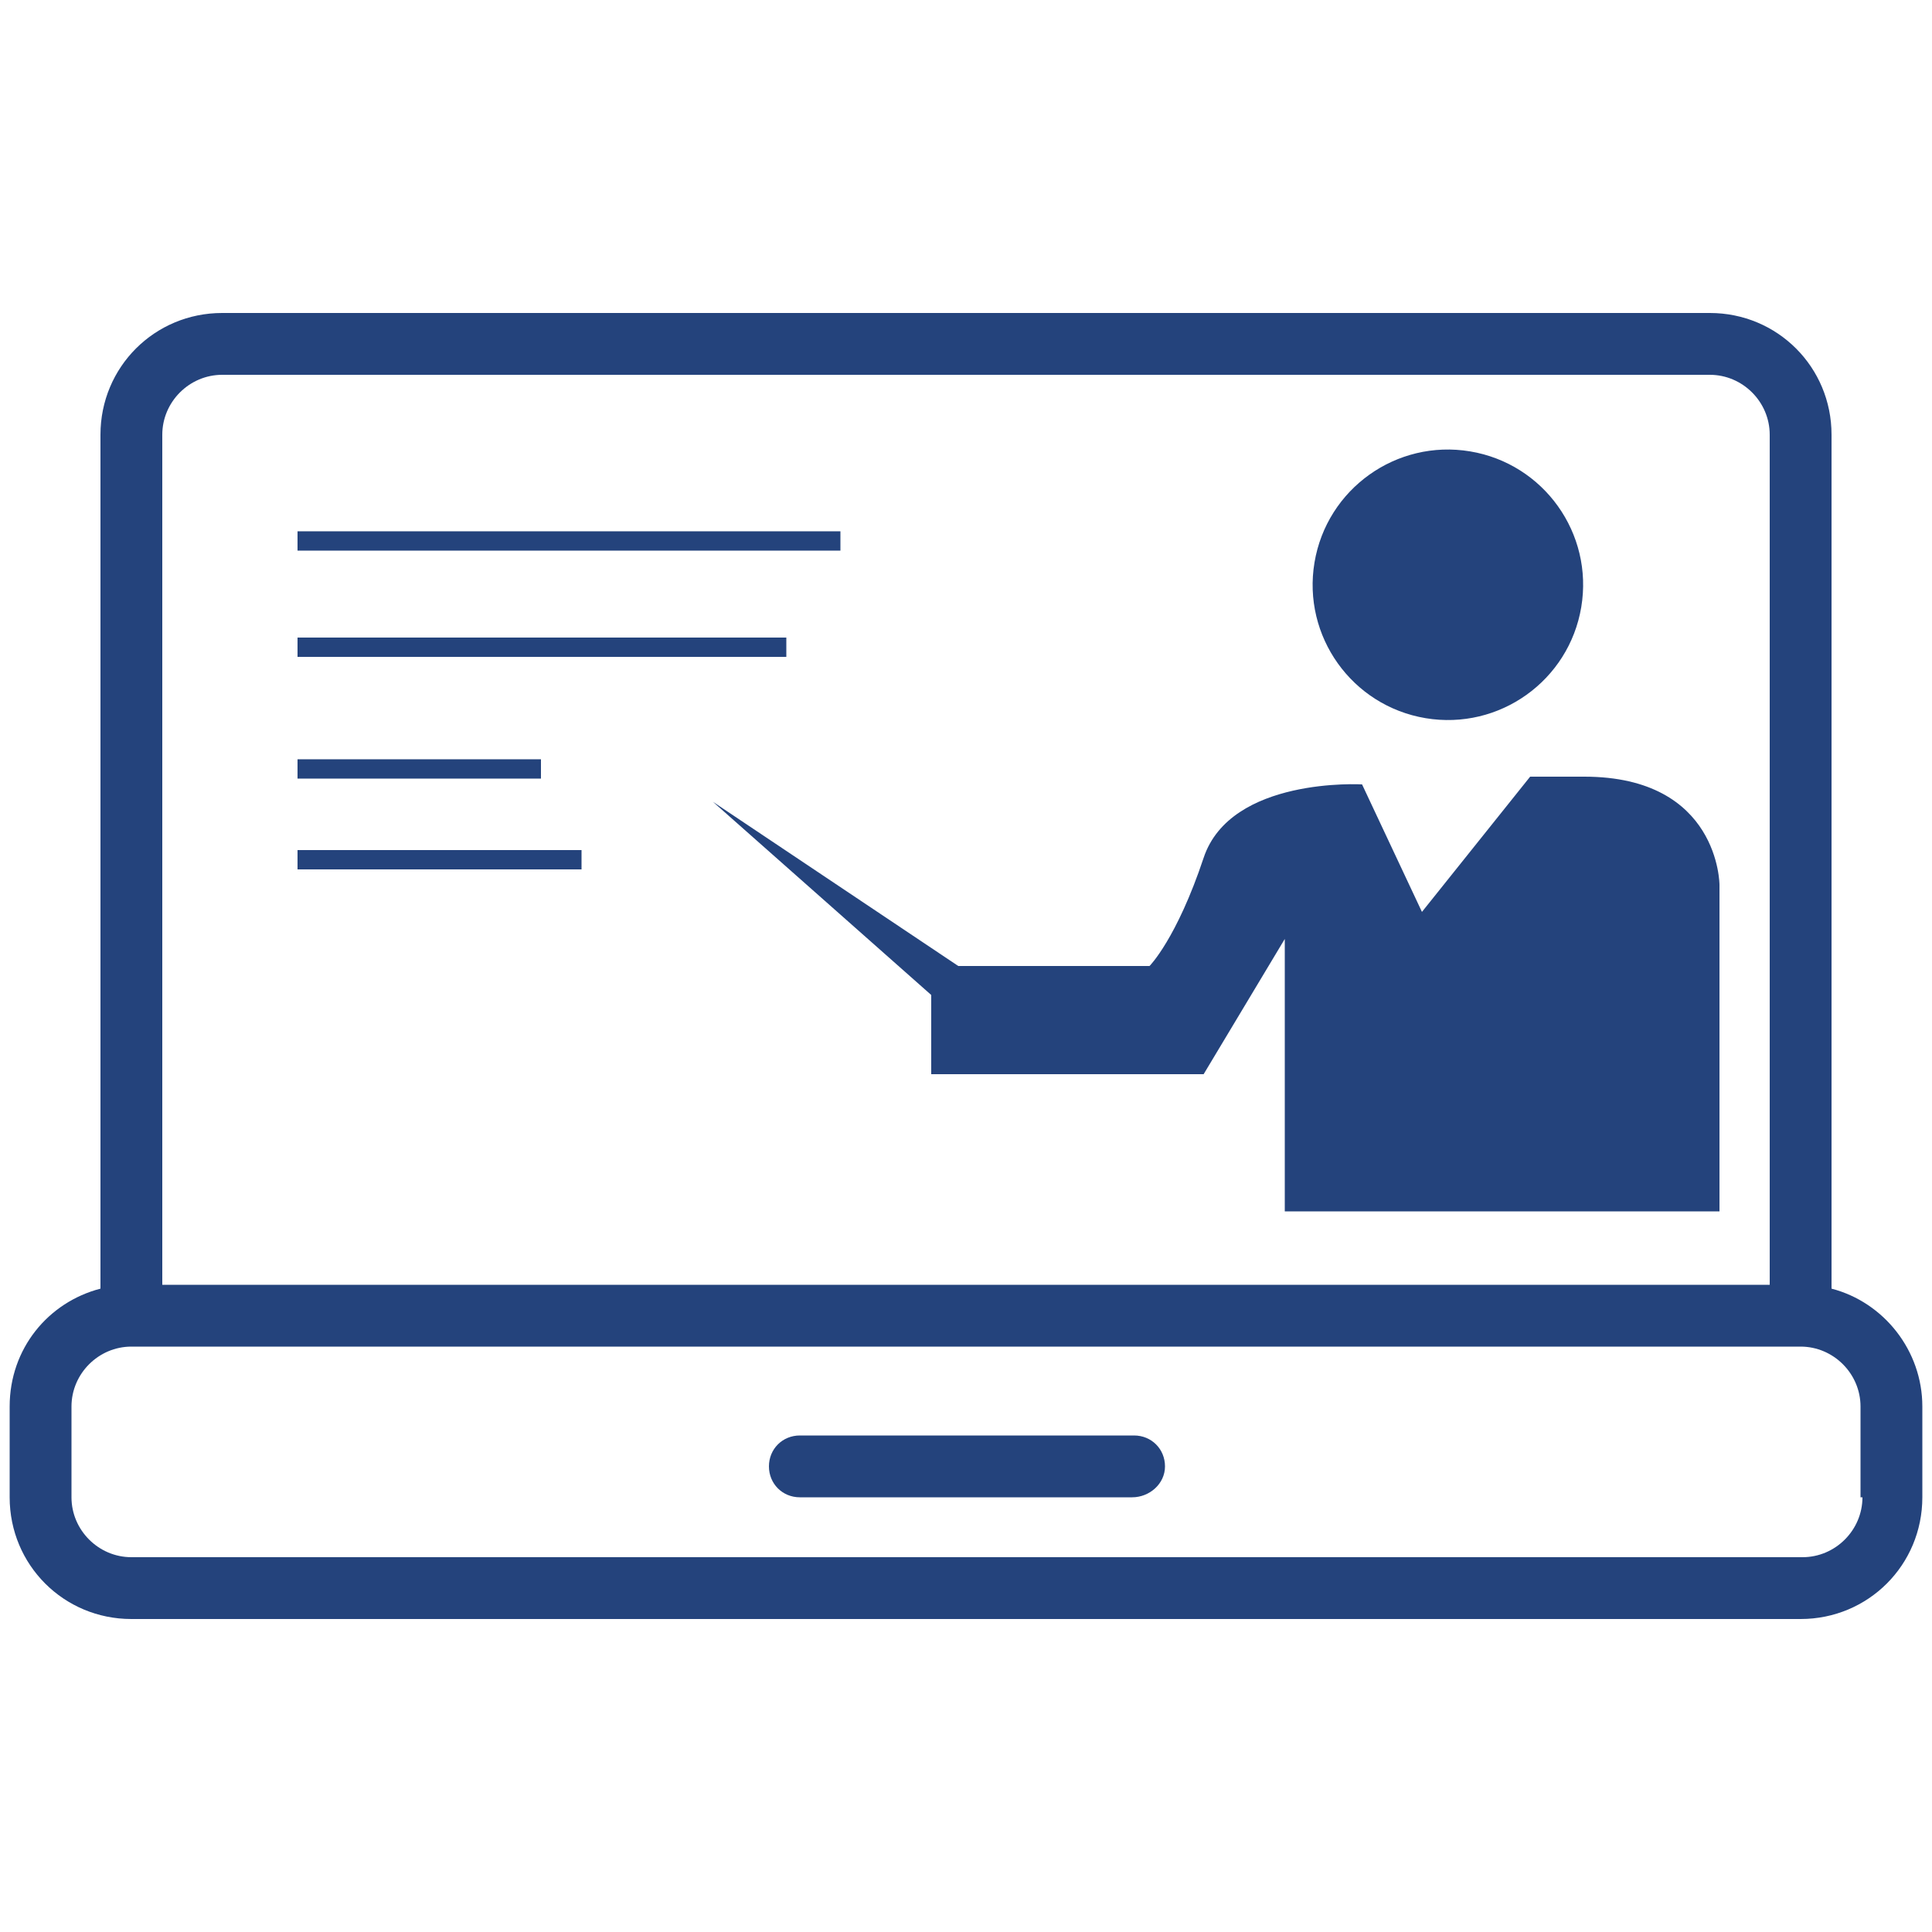
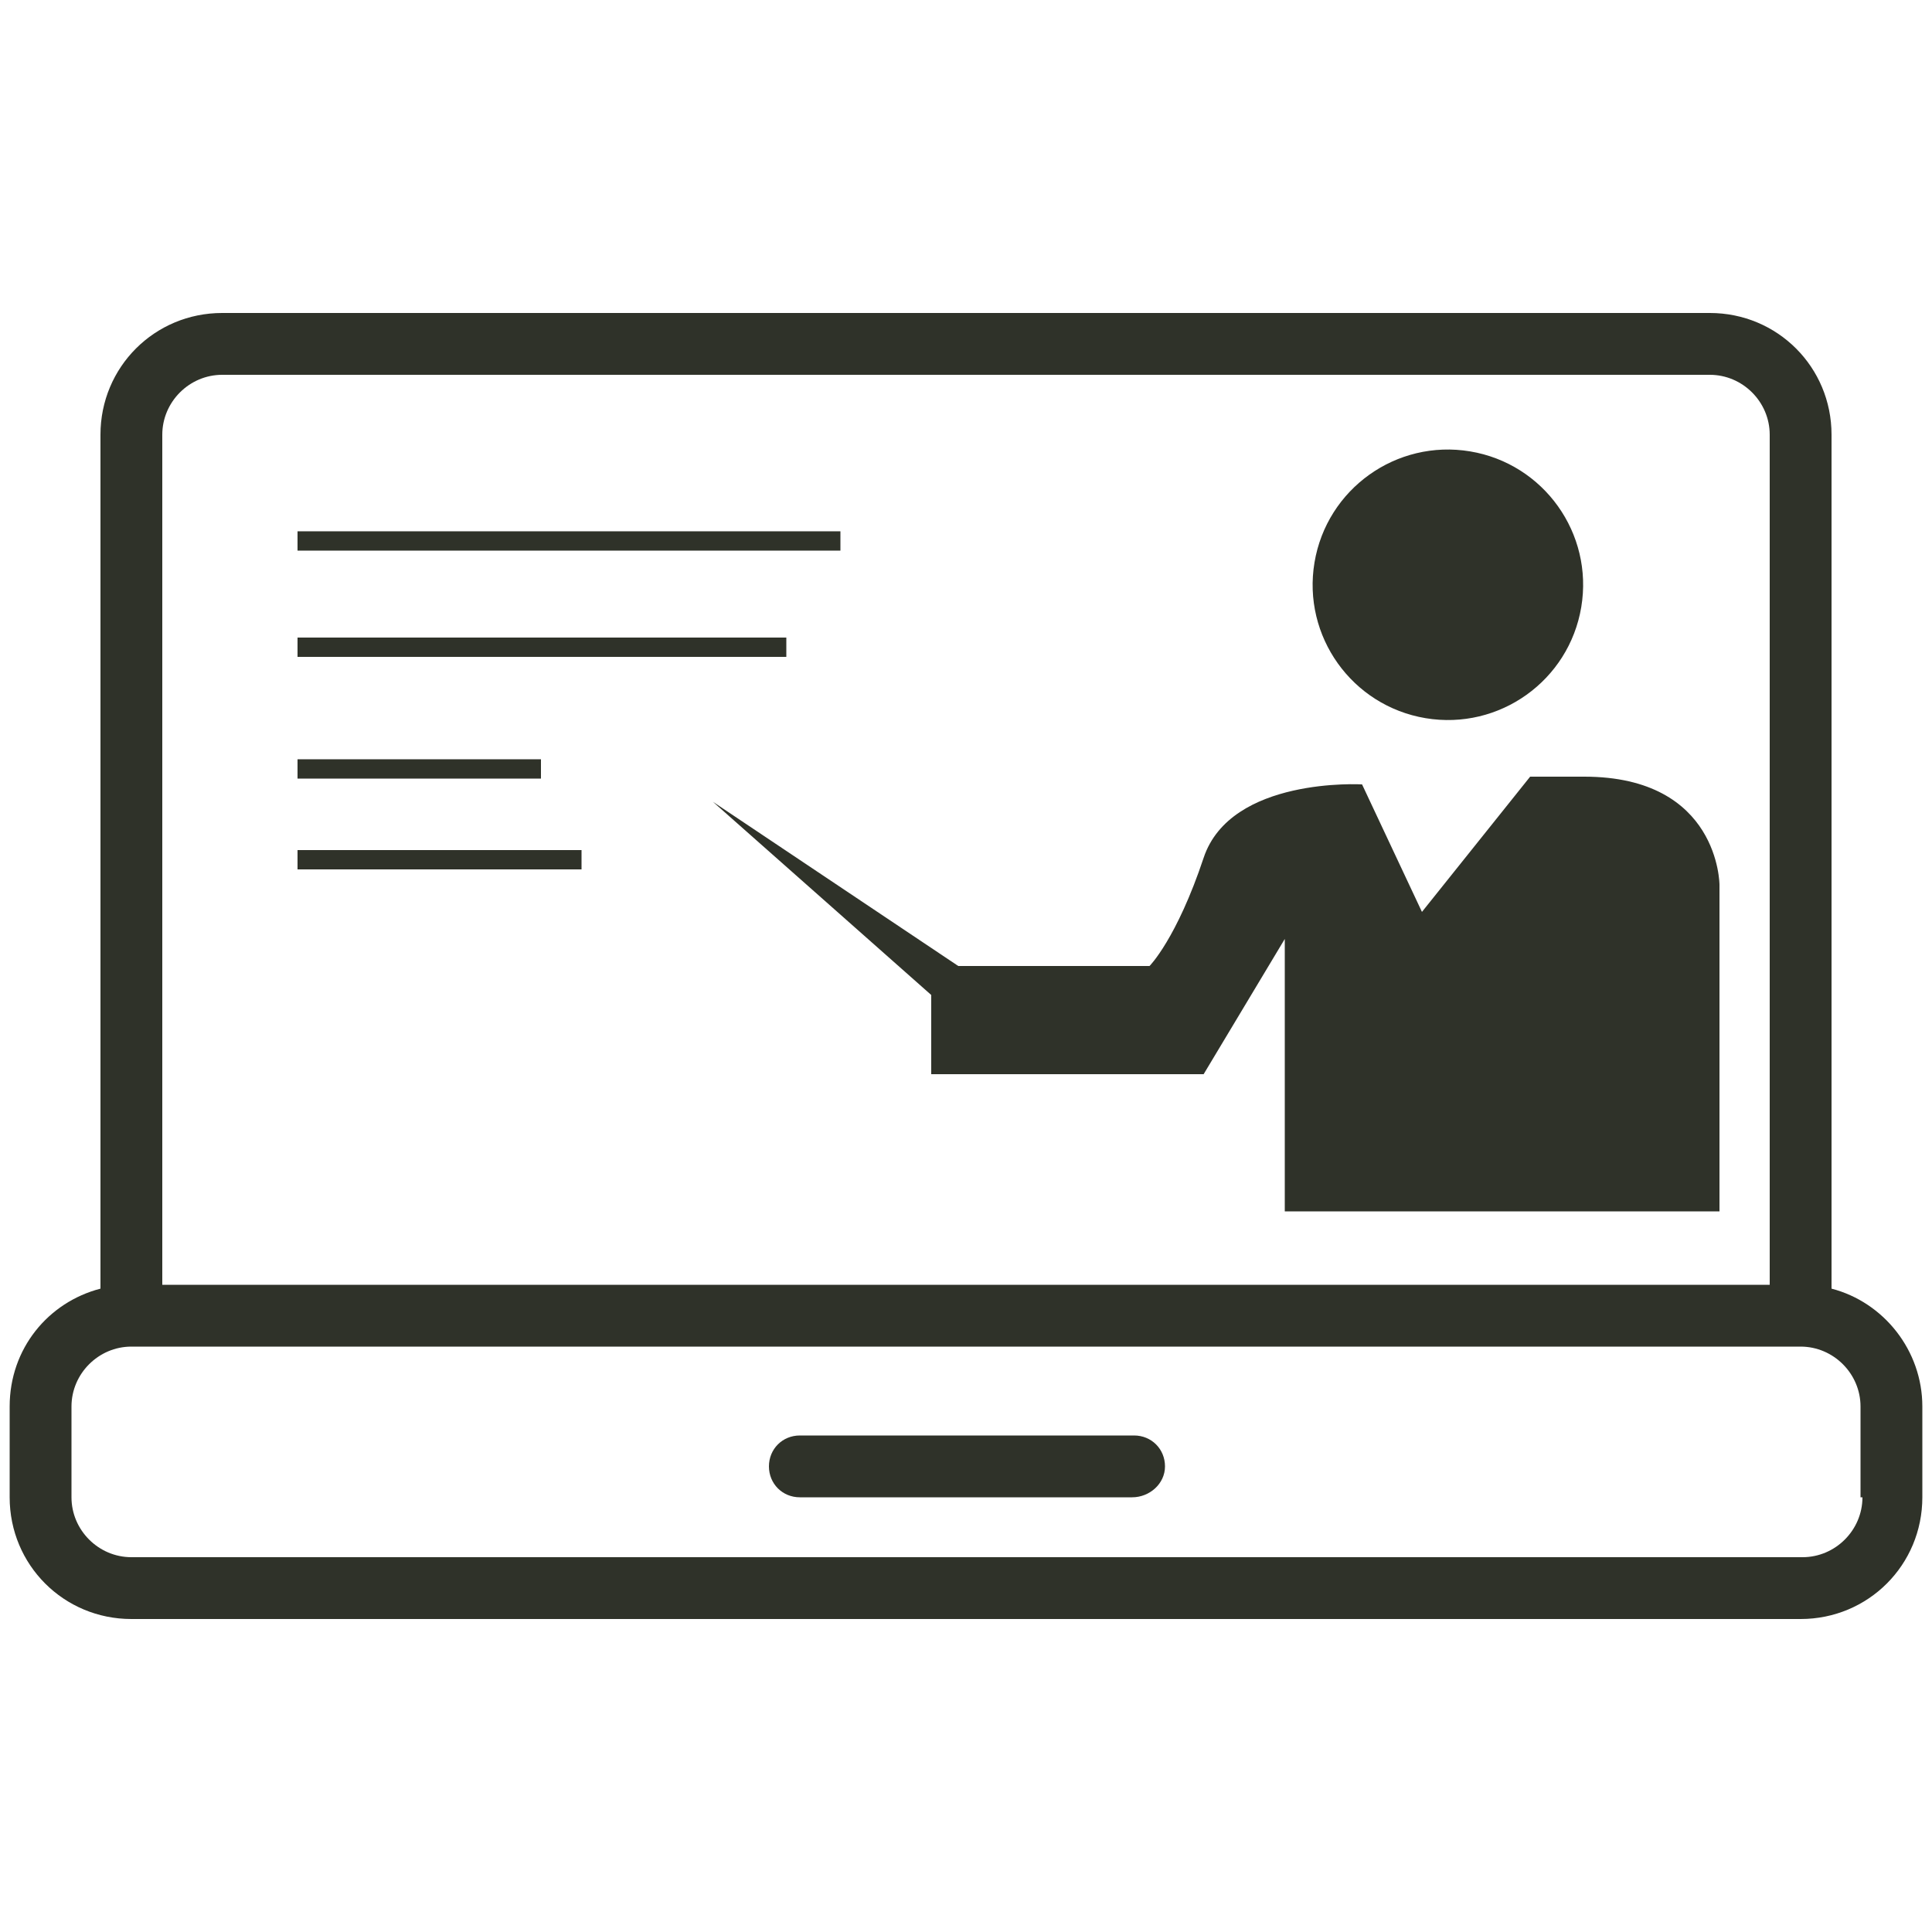
<svg xmlns="http://www.w3.org/2000/svg" width="100%" height="100%" viewBox="0 0 100 100" version="1.1" xml:space="preserve" style="fill-rule:evenodd;clip-rule:evenodd;stroke-miterlimit:10;">
  <g>
-     <path d="M94.8,66.7L94.8,22.5C94.8,19 92,16.2 88.5,16.2L84.8,16.2L83.5,16.2L11.5,16.2C8,16.2 5.2,19 5.2,22.5L5.2,66.7C2.5,67.4 0.5,69.8 0.5,72.8L0.5,77.5C0.5,81 3.3,83.8 6.8,83.8L93.2,83.8C96.7,83.8 99.5,81 99.5,77.5L99.5,72.8C99.5,69.9 97.5,67.4 94.8,66.7ZM8.4,22.5C8.4,20.8 9.8,19.4 11.5,19.4L88.5,19.4C90.2,19.4 91.6,20.8 91.6,22.5L91.6,66.5L8.4,66.5L8.4,22.5ZM96.4,77.5C96.4,79.2 95,80.6 93.3,80.6L6.8,80.6C5.1,80.6 3.7,79.2 3.7,77.5L3.7,72.8C3.7,71.1 5.1,69.7 6.8,69.7L93.2,69.7C94.9,69.7 96.3,71.1 96.3,72.8L96.3,77.5L96.4,77.5Z" style="fill:rgb(36,67,124);fill-rule:nonzero;" />
-     <path d="M58.6,77.5L41.4,77.5C40.5,77.5 39.8,76.8 39.8,75.9C39.8,75 40.5,74.3 41.4,74.3L58.7,74.3C59.6,74.3 60.3,75 60.3,75.9C60.3,76.8 59.5,77.5 58.6,77.5Z" style="fill:rgb(36,67,124);fill-rule:nonzero;" />
-     <path d="M15.4,28L43.5,28" style="fill:none;fill-rule:nonzero;stroke:rgb(36,67,124);stroke-width:1px;" />
-     <path d="M15.4,33.5L40.7,33.5" style="fill:none;fill-rule:nonzero;stroke:rgb(36,67,124);stroke-width:1px;" />
-     <path d="M15.4,39.8L28,39.8" style="fill:none;fill-rule:nonzero;stroke:rgb(36,67,124);stroke-width:1px;" />
-     <path d="M15.4,44.5L30.1,44.5" style="fill:none;fill-rule:nonzero;stroke:rgb(36,67,124);stroke-width:1px;" />
+     <path d="M94.8,66.7L94.8,22.5C94.8,19 92,16.2 88.5,16.2L84.8,16.2L83.5,16.2L11.5,16.2C8,16.2 5.2,19 5.2,22.5L5.2,66.7C2.5,67.4 0.5,69.8 0.5,72.8L0.5,77.5C0.5,81 3.3,83.8 6.8,83.8L93.2,83.8C96.7,83.8 99.5,81 99.5,77.5L99.5,72.8C99.5,69.9 97.5,67.4 94.8,66.7ZM8.4,22.5C8.4,20.8 9.8,19.4 11.5,19.4L88.5,19.4C90.2,19.4 91.6,20.8 91.6,22.5L91.6,66.5L8.4,66.5L8.4,22.5ZM96.4,77.5C96.4,79.2 95,80.6 93.3,80.6L6.8,80.6C5.1,80.6 3.7,79.2 3.7,77.5L3.7,72.8C3.7,71.1 5.1,69.7 6.8,69.7L93.2,69.7C94.9,69.7 96.3,71.1 96.3,72.8L96.3,77.5L96.4,77.5Z" style="fill:#2f3229;fill-rule:nonzero;" />
+     <path d="M58.6,77.5L41.4,77.5C40.5,77.5 39.8,76.8 39.8,75.9C39.8,75 40.5,74.3 41.4,74.3L58.7,74.3C59.6,74.3 60.3,75 60.3,75.9C60.3,76.8 59.5,77.5 58.6,77.5Z" style="fill:#2f3229;fill-rule:nonzero;" />
+     <path d="M15.4,28L43.5,28" style="fill:none;fill-rule:nonzero;stroke:#2f3229;stroke-width:1px;" />
+     <path d="M15.4,33.5L40.7,33.5" style="fill:none;fill-rule:nonzero;stroke:#2f3229;stroke-width:1px;" />
+     <path d="M15.4,39.8L28,39.8" style="fill:none;fill-rule:nonzero;stroke:#2f3229;stroke-width:1px;" />
+     <path d="M15.4,44.5L30.1,44.5" style="fill:none;fill-rule:nonzero;stroke:#2f3229;stroke-width:1px;" />
    <g transform="matrix(0.1648,-0.9863,0.9863,0.1648,32.7136,99.1488)">
-       <circle cx="74.9" cy="30.3" r="7" style="fill:rgb(36,67,124);" />
+       <circle cx="74.9" cy="30.3" r="7" style="fill:#2f3229;" />
    </g>
-     <path d="M89,62.7L89,45.8C89,45.8 89,40.2 82,40.2L79.2,40.2L73.6,47.2L70.5,40.6C70.5,40.6 63.7,40.2 62.3,44.4C60.9,48.6 59.5,50 59.5,50L49.6,50L36.9,41.5L48.2,51.5L48.2,55.6L62.3,55.6L66.5,48.6L66.5,62.7L89,62.7Z" style="fill:rgb(36,67,124);fill-rule:nonzero;" />
+     <path d="M89,62.7L89,45.8C89,45.8 89,40.2 82,40.2L79.2,40.2L73.6,47.2L70.5,40.6C70.5,40.6 63.7,40.2 62.3,44.4C60.9,48.6 59.5,50 59.5,50L49.6,50L36.9,41.5L48.2,51.5L48.2,55.6L62.3,55.6L66.5,48.6L66.5,62.7L89,62.7Z" style="fill:#2f3229;fill-rule:nonzero;" />
  </g>
</svg>
